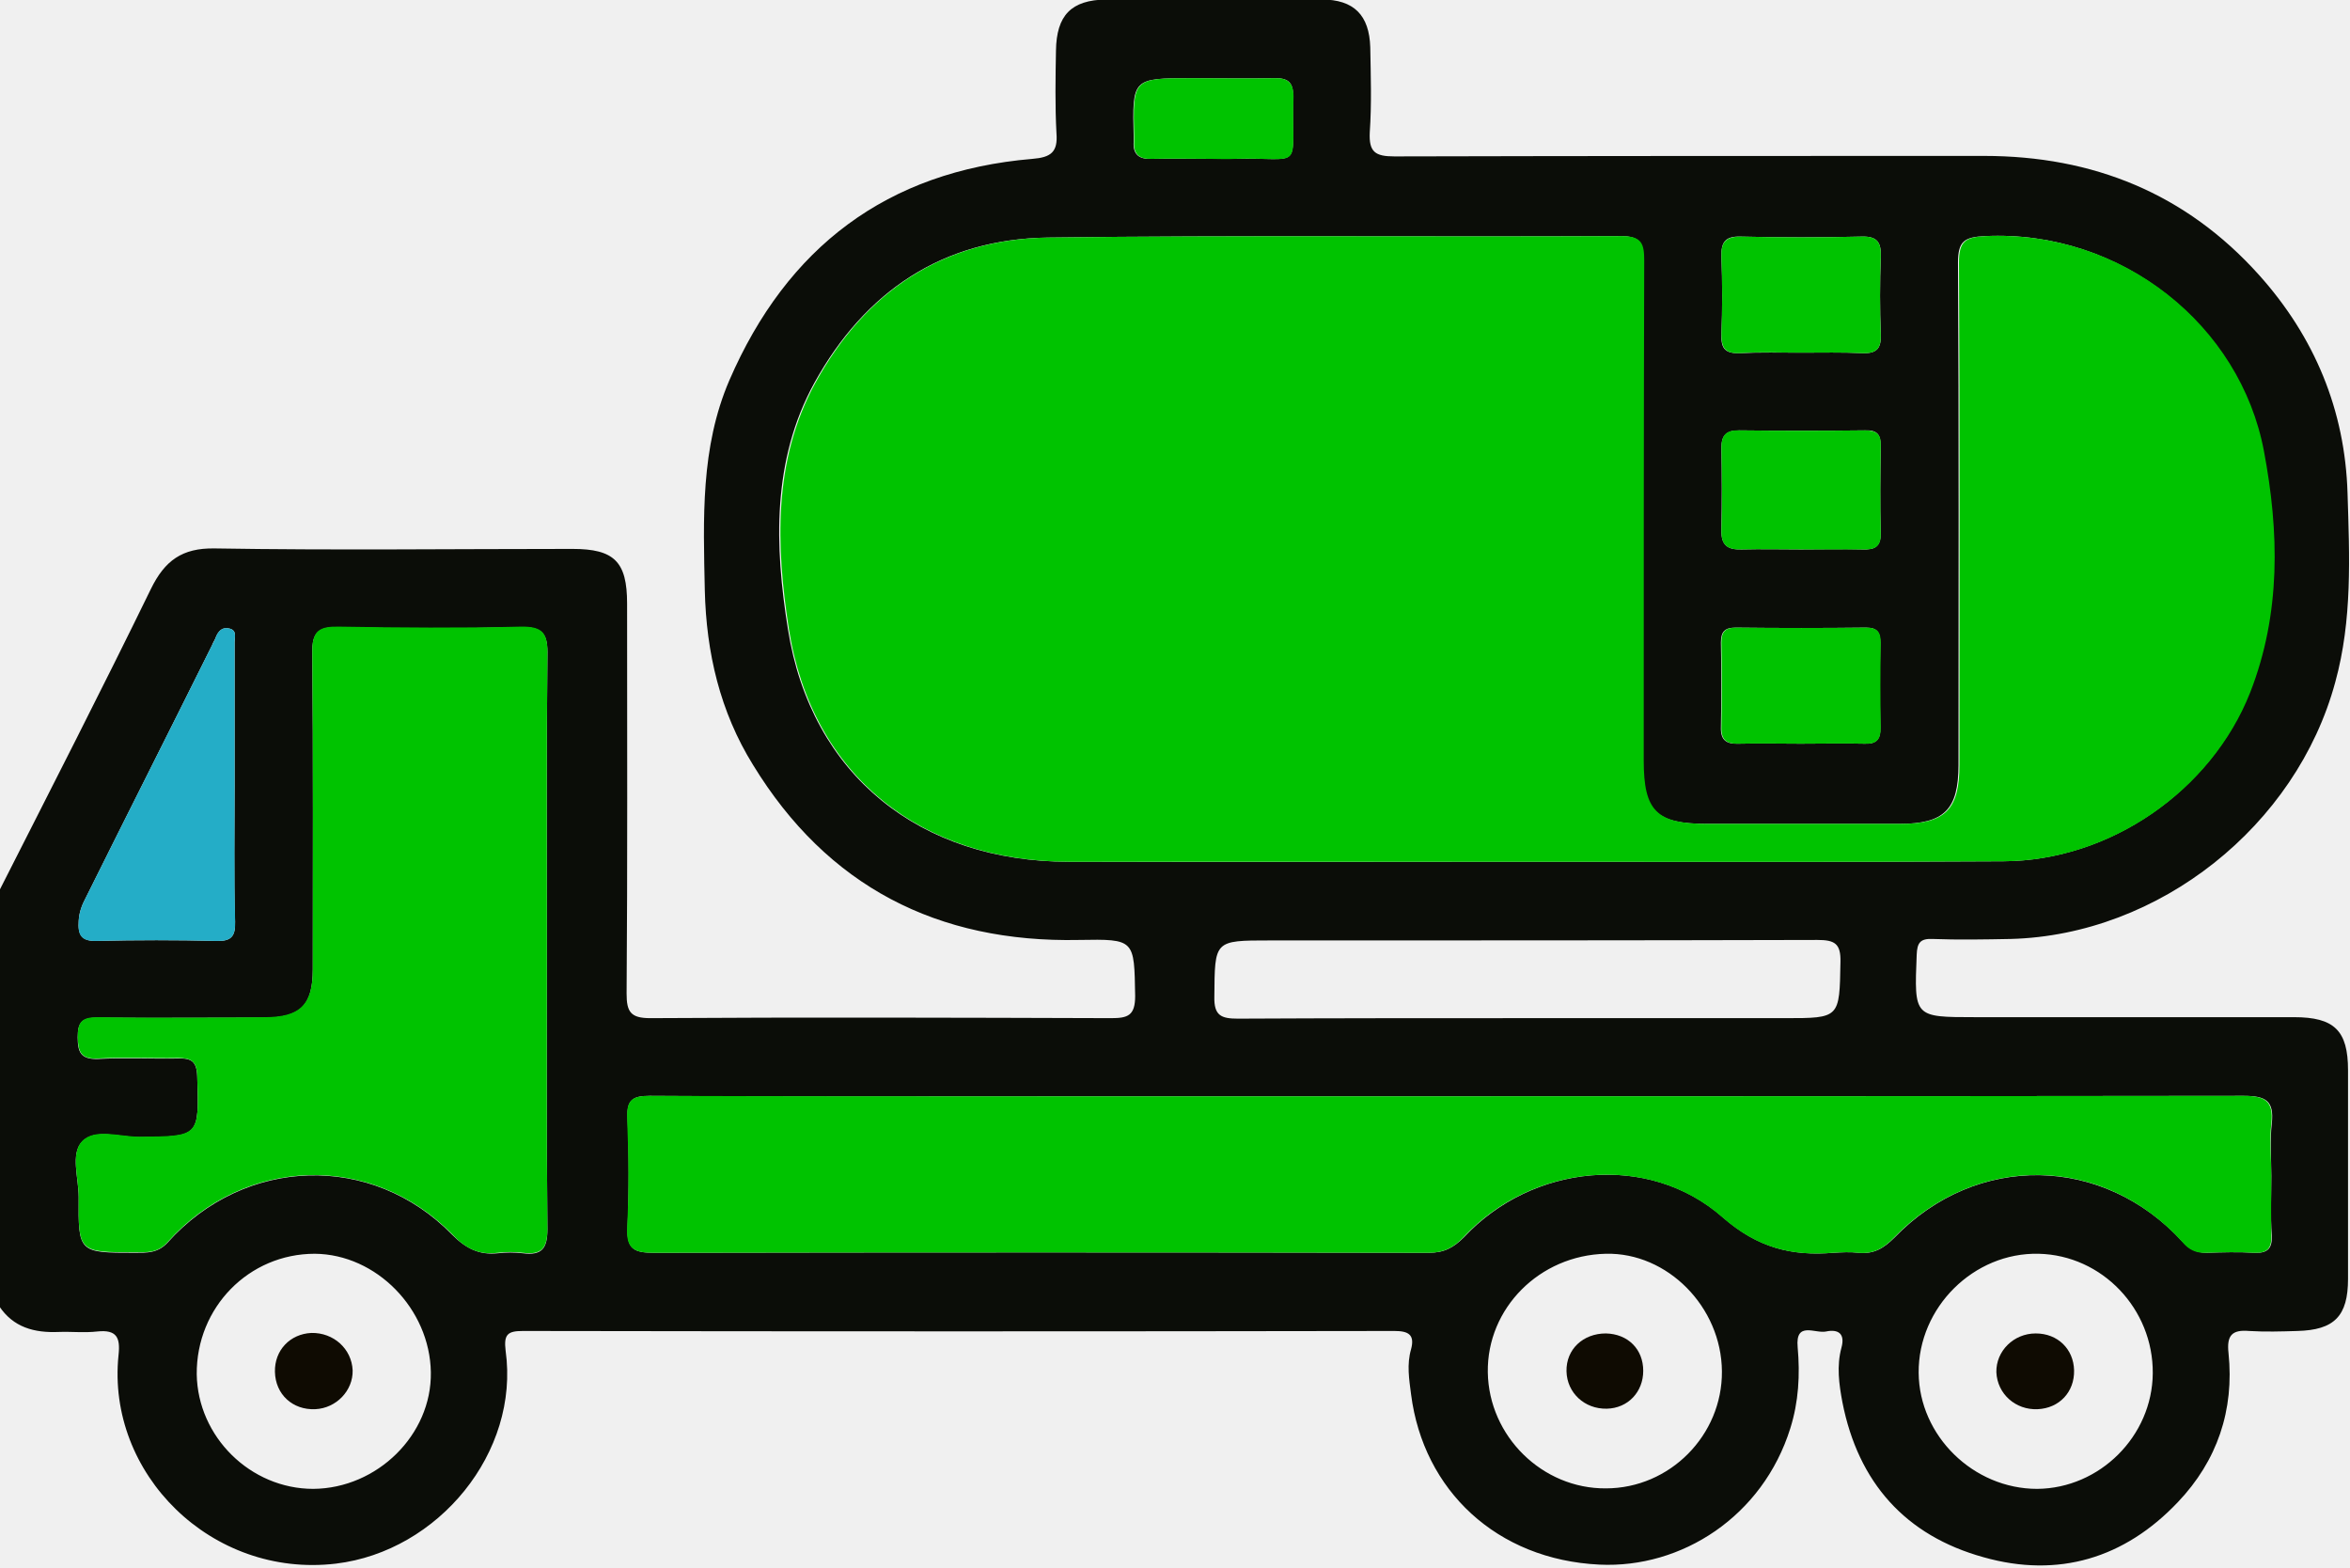
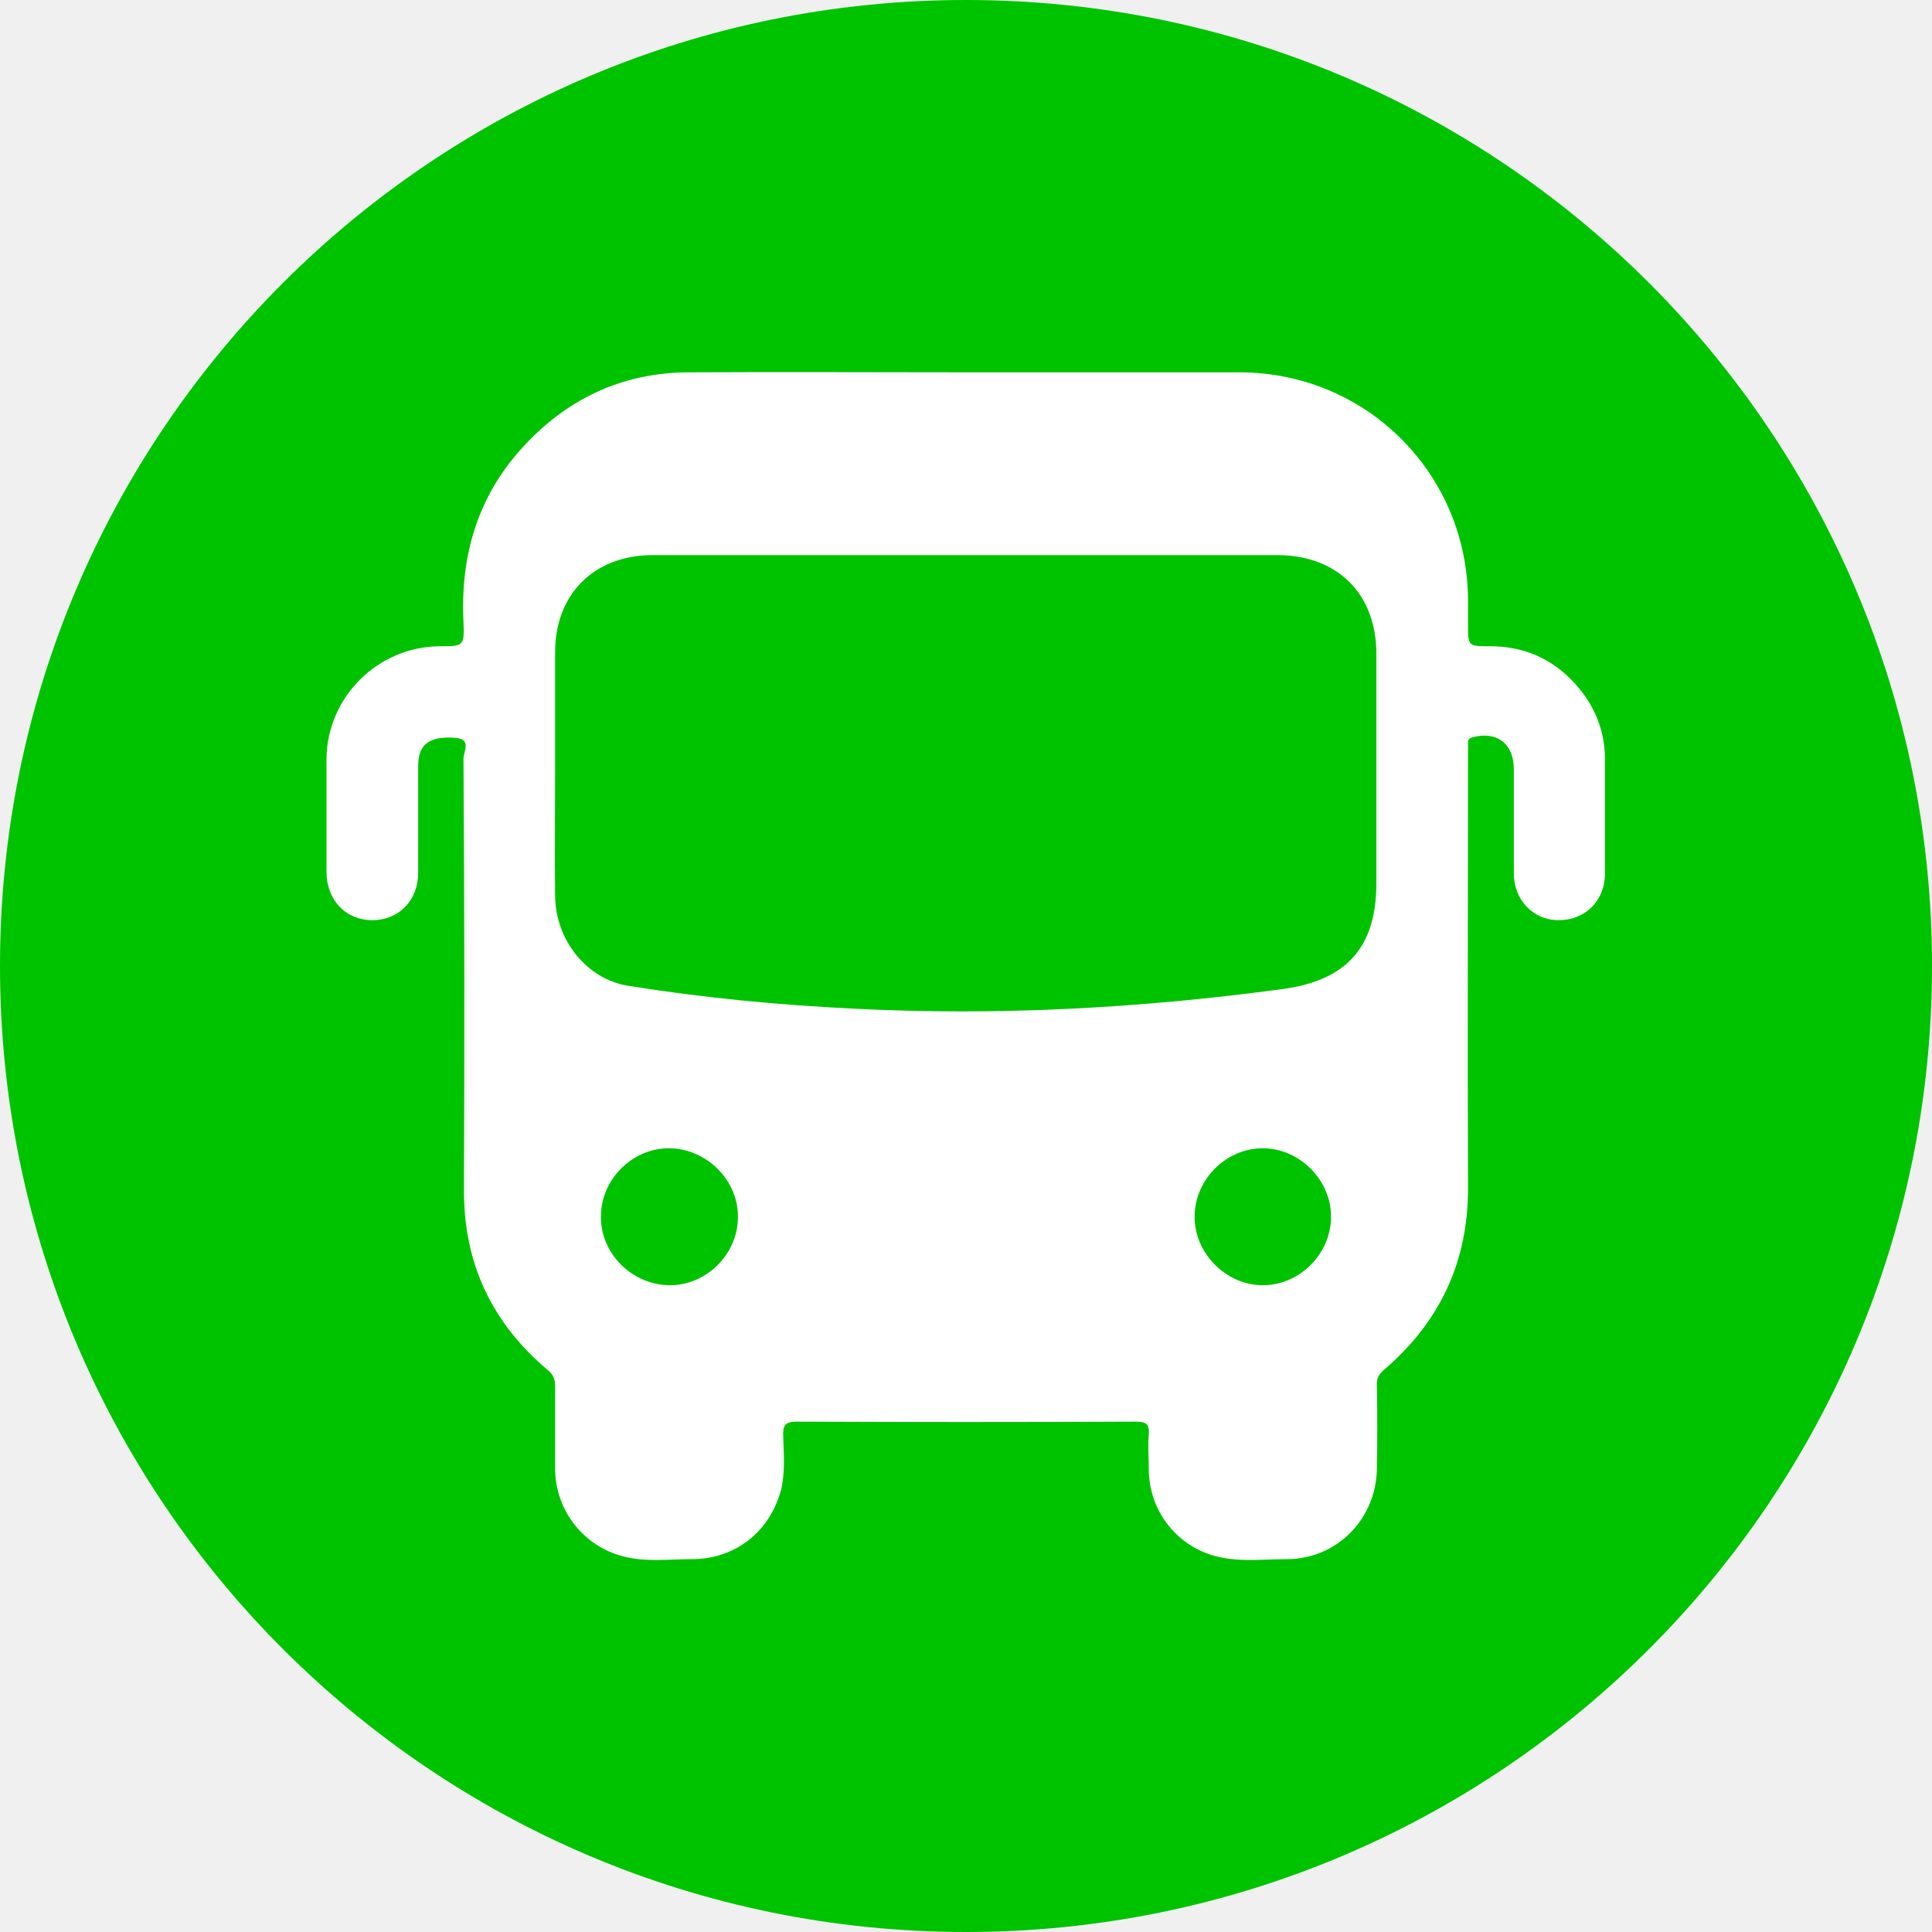
- <svg xmlns="http://www.w3.org/2000/svg" version="1.1" id="Layer_1" x="0px" y="0px" viewBox="0 0 477.8 318.6" style="enable-background:new 0 0 477.8 318.6;" xml:space="preserve">
+ <svg xmlns="http://www.w3.org/2000/svg" version="1.1" id="Layer_1" x="0px" y="0px" viewBox="0 0 371 371" style="enable-background:new 0 0 371 371;" xml:space="preserve">
  <style type="text/css">
- 	.st0{fill:#0B0D08;}
- 	.st1{fill:#00C300;}
- 	.st2{fill:#24ADC7;}
- 	.st3{fill:#0F0B02;}
+ 	.st0{fill:#00C300;}
+ 	.st1{fill:#FFFFFF;}
</style>
  <g>
-     <path class="st0" d="M0,180.8c10.3-20.3,20.7-40.6,30.7-61.1c2.8-5.7,6.3-8.3,12.9-8.2c24.2,0.4,48.5,0.1,72.8,0.1   c8.5,0,11.1,2.6,11.1,11.1c0,26.4,0.1,52.9-0.1,79.3c0,3.7,0.8,5,4.8,5c31.2-0.2,62.5-0.1,93.7,0c3.4,0,4.9-0.5,4.9-4.5   c-0.2-11.5,0-11.6-11.4-11.4c-28.8,0.6-51.2-10.9-66.3-35.6c-6.7-10.8-9.5-22.8-9.8-35.5c-0.3-14.5-0.9-29,5-42.7   c11.7-27,32-42.5,61.6-45c3.8-0.3,5.2-1.4,4.9-5.2c-0.3-5.6-0.2-11.2-0.1-16.8c0.1-7.2,3.1-10.3,10.2-10.4   c14.6-0.1,29.2-0.1,43.8,0c6.6,0,9.7,3.2,9.9,9.7c0.1,5.7,0.3,11.5-0.1,17.3c-0.2,4,1.1,4.9,5,4.9c40-0.1,79.9-0.1,119.9-0.1   c22.1,0,41,7.6,55.9,24.2c11.3,12.6,17.5,27.5,18,44.4c0.4,12.8,1,25.7-2.5,38.4c-7.9,29.2-35.8,51.4-66,52.2   c-5.3,0.1-10.6,0.2-15.9,0c-2.5-0.1-3.1,0.8-3.2,3.2c-0.5,12.7-0.6,12.7,11.9,12.7c21.6,0,43.2,0,64.8,0c8.2,0,11,2.7,11,10.8   c0,14.1,0,28.3,0,42.4c0,7.6-2.8,10.4-10.3,10.6c-3.3,0.1-6.5,0.2-9.8,0c-3.5-0.3-4.6,0.9-4.2,4.5c1.2,11.6-2.3,21.9-10.3,30.3   c-10.8,11.4-24.3,15.5-39.5,11.2c-15.9-4.4-25.5-15.2-28.7-31.5c-0.7-3.7-1.2-7.4-0.2-11.1c0.8-2.9-0.7-3.8-3.1-3.3   c-2.2,0.5-6.3-2.2-5.8,3.2c0.5,5.6,0.2,11.1-1.5,16.5c-5.6,17.9-22.1,28.5-38.8,27.7c-20.9-1-35.8-15.1-38.3-34.6   c-0.4-3.1-0.9-6.1,0-9.2c0.8-3-0.6-3.7-3.4-3.7c-59.1,0.1-118.1,0.1-177.2,0c-3.1,0-3.9,0.7-3.5,4c2.9,20.7-13.7,40.8-34.5,43.3   c-25.3,3-46.7-18.3-44.2-42.4c0.4-3.6-0.4-5.2-4.3-4.8c-2.6,0.3-5.3,0-7.9,0.1c-4.9,0.2-9.2-0.9-12.1-5.3C0,237.4,0,209.1,0,180.8z    M310.3,175.2C310.3,175.2,310.3,175.2,310.3,175.2c32.3,0,64.7,0.1,97-0.1c21.6-0.1,42.2-14.3,50-34.3c6.3-16,5.9-32.7,2.8-49.1   c-4.8-25.5-28.8-45-56.5-43.7c-4.2,0.2-5.5,1-5.5,5.4c0.2,34,0.1,68.1,0.1,102.1c0,9.1-2.9,12-12,12c-13.1,0-26.1,0-39.2,0   c-10.4,0-13-2.6-13-12.9c0-33.9,0-67.8,0.1-101.6c0-3.3-0.4-5-4.5-5c-38.9,0.2-77.7-0.2-116.6,0.3c-21.3,0.3-37.1,10.9-47.4,29.5   c-8.7,15.8-8.1,33.3-5.4,50.1c4.7,29.8,27,47.3,57.1,47.3C248.4,175.3,279.3,175.2,310.3,175.2z M461.8,239.1   c0-3.6-0.3-7.2,0.1-10.7c0.5-4.6-1.2-5.6-5.7-5.6c-79.7,0.1-159.5,0.1-239.2,0.1c-28.3,0-56.6,0.1-84.9-0.1c-3.4,0-4.7,0.8-4.5,4.4   c0.3,7.5,0.3,14.9,0,22.4c-0.2,4.3,1.3,5.1,5.3,5.1c52.5-0.1,105.1-0.1,157.6,0c3.1,0,5-1,7.2-3.2c13.8-14.8,37.5-17.3,52.6-4   c7.1,6.2,14,7.9,22.5,7.2c1.7-0.1,3.4-0.2,5.1,0c3.1,0.3,5.1-0.9,7.3-3.1c16.7-17.3,42.4-16.8,58.6,0.9c1.4,1.5,2.8,2.2,4.8,2.2   c3.3-0.1,6.5-0.2,9.8,0c2.6,0.1,3.6-0.8,3.5-3.5C461.6,247.2,461.8,243.2,461.8,239.1z M111.2,191.1c0-19.3-0.1-38.5,0.1-57.8   c0.1-4.3-0.8-5.9-5.5-5.8c-12.3,0.3-24.5,0.3-36.8,0c-4.1-0.1-5.6,0.9-5.5,5.3c0.2,21.4,0.1,42.9,0.1,64.3c0,7.3-2.5,9.8-9.8,9.8   c-11.3,0-22.7,0.1-34,0c-3.1,0-4,0.9-4,4c0,3,0.6,4.5,4.1,4.4c5.4-0.3,10.9,0,16.3-0.1c2.7-0.1,3.8,0.6,3.9,3.6   c0.4,12.4,0.5,12.3-11.8,12.4c-4,0-9-1.8-11.6,0.9c-2.4,2.5-0.7,7.4-0.7,11.3c-0.1,11.3,0,11.3,11.4,11.3c2.5,0,4.7,0.1,6.7-2.1   c15.7-17.5,41.5-18.3,57.8-1.6c2.8,2.8,5.5,4.2,9.3,3.8c1.7-0.2,3.4-0.2,5.1,0c3.9,0.5,5-1,5-4.9   C111.1,230.2,111.2,210.7,111.2,191.1z M310.3,207c17.5,0,35.1,0,52.6,0c11.2,0,11.1,0,11.3-11.4c0.1-3.8-1.2-4.5-4.7-4.5   c-37.1,0.1-74.2,0.1-111.3,0.1c-11.4,0-11.2,0-11.3,11.4c-0.1,3.9,1.4,4.5,4.8,4.5C271.2,207,290.8,207,310.3,207z M350.1,278.8   c-0.1-13.1-11.1-24.2-23.6-23.9c-13.5,0.3-24.2,11.1-24,24.1c0.2,13,11.1,23.7,24,23.6C339.5,302.6,350.2,291.8,350.1,278.8z    M63.7,302.7c13-0.1,24.1-11,23.9-23.7c-0.2-12.9-11.1-24-23.6-24.1c-13.4,0-24.1,10.9-24,24.5C40.2,292.1,50.9,302.7,63.7,302.7z    M437.7,279.2c0.1-13.1-10.3-24-23.2-24.3c-13.2-0.3-24.5,10.9-24.4,24.2c0.1,12.8,11.1,23.6,24.1,23.6   C426.9,302.6,437.6,292,437.7,279.2z M47.7,159.4c0-9.6,0-19.3,0-28.9c0-1,0.5-2.3-1-2.7c-1.5-0.4-2.3,0.5-2.8,1.7   c-0.2,0.6-0.6,1.1-0.8,1.7c-8.5,17.1-17.1,34.1-25.6,51.2c-0.8,1.5-1.4,3-1.5,4.8c-0.2,2.8,0.5,4.2,3.7,4.1   c8.1-0.2,16.2-0.2,24.2,0c3,0.1,4-0.8,3.9-3.9C47.5,178,47.7,168.7,47.7,159.4z M366.2,111.7c4.2,0,8.4-0.1,12.5,0   c2.4,0.1,3.7-0.5,3.7-3.3c-0.2-5.9-0.1-11.8,0-17.7c0-2.4-0.8-3.3-3.2-3.2c-8.5,0.1-17,0.1-25.6,0c-2.6,0-3.6,1-3.6,3.5   c0.1,5.6,0.1,11.2,0,16.7c-0.1,3.1,1.2,4.1,4.1,4C358.1,111.6,362.2,111.7,366.2,111.7z M366.2,71.7c4.2,0,8.4-0.1,12.5,0.1   c2.9,0.1,3.8-1,3.7-3.8c-0.2-5.3-0.2-10.5,0-15.8c0.1-2.9-0.7-4.2-3.9-4.1c-8.2,0.2-16.4,0.2-24.6,0c-3.1-0.1-4,1.1-3.9,4.1   c0.2,5.3,0.2,10.5,0,15.8c-0.1,2.8,0.7,3.9,3.7,3.8C357.8,71.6,362,71.7,366.2,71.7z M366.1,151.2c4.3,0,8.7-0.1,13,0   c2.4,0.1,3.3-0.9,3.2-3.3c-0.1-5.7-0.1-11.5,0-17.2c0-2.1-0.6-3.1-2.9-3.1c-8.8,0.1-17.7,0.1-26.5,0c-2.2,0-3,0.8-3,3   c0.1,5.7,0.1,11.5,0,17.2c-0.1,2.7,1.1,3.5,3.6,3.4C357.8,151.1,361.9,151.2,366.1,151.2z M246.3,32.3c1.5,0,3.1,0,4.6,0   c14.4-0.4,11.7,2.9,12-12.7c0.1-2.9-1.1-3.8-3.9-3.7c-5.6,0.1-11.1,0-16.7,0c-12.1,0-12.1,0-11.8,12c0,0.3,0,0.6,0,0.9   c-0.2,2.6,1.1,3.6,3.6,3.5C238.2,32.2,242.3,32.3,246.3,32.3z" />
-     <path class="st1" d="M310.3,175.2c-30.9,0-61.9,0-92.8,0c-30.2,0-52.4-17.5-57.1-47.3c-2.6-16.7-3.3-34.2,5.4-50.1   c10.2-18.6,26-29.2,47.4-29.5c38.8-0.5,77.7-0.1,116.6-0.3c4.1,0,4.5,1.7,4.5,5c-0.1,33.9-0.1,67.8-0.1,101.6   c0,10.3,2.6,12.9,13,12.9c13.1,0,26.1,0,39.2,0c9.1,0,12-2.9,12-12c0-34,0.1-68.1-0.1-102.1c0-4.4,1.3-5.2,5.5-5.4   c27.8-1.2,51.7,18.2,56.5,43.7c3.1,16.4,3.5,33-2.8,49.1c-7.9,20-28.5,34.2-50,34.3C374.9,175.3,342.6,175.2,310.3,175.2   C310.3,175.2,310.3,175.2,310.3,175.2z" />
-     <path class="st1" d="M461.8,239.1c0,4-0.1,8.1,0,12.1c0.1,2.7-0.9,3.6-3.5,3.5c-3.3-0.2-6.5-0.1-9.8,0c-2,0.1-3.5-0.6-4.8-2.2   c-16.1-17.8-41.8-18.2-58.6-0.9c-2.1,2.2-4.2,3.4-7.3,3.1c-1.7-0.2-3.4-0.1-5.1,0c-8.5,0.7-15.4-1-22.5-7.2   c-15.1-13.3-38.8-10.8-52.6,4c-2.1,2.2-4.1,3.2-7.2,3.2c-52.5-0.1-105.1-0.1-157.6,0c-4,0-5.5-0.9-5.3-5.1c0.4-7.4,0.3-14.9,0-22.4   c-0.1-3.6,1.1-4.4,4.5-4.4c28.3,0.1,56.6,0.1,84.9,0.1c79.7,0,159.5,0,239.2-0.1c4.4,0,6.2,1,5.7,5.6   C461.4,232,461.8,235.6,461.8,239.1z" />
-     <path class="st1" d="M111.2,191.1c0,19.6-0.1,39.2,0.1,58.7c0,3.9-1.1,5.4-5,4.9c-1.7-0.2-3.4-0.2-5.1,0c-3.9,0.5-6.6-0.9-9.3-3.8   c-16.3-16.6-42.1-15.9-57.8,1.6c-2,2.3-4.3,2.1-6.7,2.1c-11.4,0-11.5,0-11.4-11.3c0-3.8-1.7-8.8,0.7-11.3c2.6-2.7,7.6-0.9,11.6-0.9   c12.3-0.1,12.2,0,11.8-12.4c-0.1-3-1.3-3.6-3.9-3.6c-5.4,0.1-10.9-0.2-16.3,0.1c-3.5,0.2-4-1.4-4.1-4.4c0-3.1,0.9-4,4-4   c11.3,0.2,22.7,0.1,34,0c7.2,0,9.8-2.5,9.8-9.8c0-21.4,0.1-42.9-0.1-64.3c-0.1-4.5,1.4-5.4,5.5-5.3c12.3,0.2,24.6,0.3,36.8,0   c4.7-0.1,5.6,1.4,5.5,5.8C111.1,152.6,111.2,171.8,111.2,191.1z" />
-     <path class="st2" d="M47.7,159.4c0,9.3-0.1,18.6,0.1,28c0.1,3.1-0.9,4-3.9,3.9c-8.1-0.2-16.2-0.2-24.2,0c-3.3,0.1-3.9-1.2-3.7-4.1   c0.1-1.8,0.7-3.3,1.5-4.8c8.5-17.1,17.1-34.1,25.6-51.2c0.3-0.6,0.6-1.1,0.8-1.7c0.5-1.3,1.4-2.1,2.8-1.7c1.5,0.4,1,1.7,1,2.7   C47.7,140.1,47.7,149.7,47.7,159.4z" />
-     <path class="st1" d="M366.2,111.7c-4,0-8.1-0.1-12.1,0c-3,0.1-4.2-0.9-4.1-4c0.2-5.6,0.1-11.2,0-16.7c0-2.6,1-3.6,3.6-3.5   c8.5,0.1,17,0.1,25.6,0c2.4,0,3.3,0.8,3.2,3.2c-0.1,5.9-0.1,11.8,0,17.7c0.1,2.8-1.2,3.4-3.7,3.3   C374.6,111.7,370.4,111.7,366.2,111.7z" />
-     <path class="st1" d="M366.2,71.7c-4.2,0-8.4-0.2-12.5,0.1c-2.9,0.1-3.7-1-3.7-3.8c0.2-5.3,0.2-10.5,0-15.8   c-0.1-2.9,0.8-4.1,3.9-4.1c8.2,0.2,16.4,0.2,24.6,0c3.2-0.1,4,1.2,3.9,4.1c-0.2,5.3-0.2,10.5,0,15.8c0.1,2.8-0.8,3.9-3.7,3.8   C374.5,71.6,370.3,71.7,366.2,71.7z" />
-     <path class="st1" d="M366.1,151.2c-4.2,0-8.4-0.1-12.5,0c-2.5,0.1-3.7-0.7-3.6-3.4c0.1-5.7,0.1-11.5,0-17.2c0-2.2,0.8-3,3-3   c8.8,0.1,17.7,0.1,26.5,0c2.3,0,2.9,1,2.9,3.1c-0.1,5.7-0.1,11.5,0,17.2c0,2.4-0.8,3.4-3.2,3.3   C374.8,151.1,370.5,151.2,366.1,151.2z" />
-     <path class="st1" d="M246.3,32.3c-4,0-8.1-0.1-12.1,0c-2.5,0.1-3.8-0.9-3.6-3.5c0-0.3,0-0.6,0-0.9c-0.3-12-0.3-12,11.8-12   c5.6,0,11.1,0.1,16.7,0c2.7-0.1,3.9,0.9,3.9,3.7c-0.4,15.7,2.4,12.3-12,12.7C249.4,32.4,247.8,32.3,246.3,32.3z" />
-     <path class="st3" d="M334.1,278.7c0,4.3-3.1,7.6-7.4,7.7c-4.5,0.1-8.1-3.2-8.2-7.6c-0.1-4.5,3.4-7.7,8-7.7   C331,271.2,334.1,274.3,334.1,278.7z" />
-     <path class="st3" d="M71.7,278.6c0.1,4.1-3.3,7.7-7.6,7.9c-4.6,0.2-8.1-3-8.2-7.6c-0.1-4.4,3.1-7.7,7.4-7.9   C67.8,270.9,71.5,274.2,71.7,278.6z" />
-     <path class="st3" d="M421.7,278.6c0.1,4.4-3,7.7-7.4,7.9c-4.5,0.2-8.2-3.1-8.4-7.5c-0.1-4.3,3.5-7.9,8-7.9   C418.4,271.1,421.6,274.3,421.7,278.6z" />
+     <circle class="st0" cx="185.5" cy="185.5" r="185.5" />
+     <g>
+       <path class="st1" d="M185.7,71.5c17.4,0,34.9,0,52.3,0c24.4,0,43.9,19.5,43.9,43.9c0,1.5,0,2.9,0,4.4c0,4.3,0,4.3,4.2,4.3    c6.3,0,11.6,2.2,15.9,6.7c4,4.2,6.2,9.2,6.2,15c0,7.3,0,14.6,0,21.9c0,5.3-3.8,9-8.9,9c-4.9,0-8.6-3.9-8.6-9c0-6.7,0-13.3,0-20    c0-4.9-3.3-7.4-8-6.1c-0.7,0.2-0.8,0.6-0.8,1.1c0,0.6,0,1.3,0,1.9c0,27.8-0.1,55.5,0,83.3c0.1,14.3-5.4,26-16.2,35.2    c-1,0.9-1.4,1.7-1.3,3c0.1,5.3,0.1,10.6,0,15.9c-0.1,9.7-7.7,17.4-17.3,17.4c-4.5,0-8.9,0.6-13.4-0.5c-7.7-1.9-13.1-8.8-13.1-16.8    c0-2.2-0.2-4.4,0-6.6c0.2-2.2-0.7-2.5-2.6-2.5c-21.6,0.1-43.3,0.1-64.9,0c-2.4,0-2.8,0.7-2.7,2.9c0.1,3.4,0.4,6.7-0.4,10.1    c-2.1,8.1-8.8,13.4-17.1,13.4c-4.4,0-8.8,0.6-13.1-0.5c-7.7-1.9-13.1-8.8-13.2-16.7c0-5.3,0-10.6,0-15.9c0-1.4-0.3-2.3-1.4-3.2    c-10.7-9-16.2-20.5-16.1-34.7c0.1-27.6,0.1-55.1-0.1-82.7c0-1.3,1.6-3.7-1.4-4c-4.5-0.4-6.8,0.9-7.2,4c-0.1,0.7-0.1,1.5-0.1,2.2    c0,6.6,0,13.1,0,19.7c0,5.3-3.7,9.1-8.8,9.1c-5.1,0-8.7-3.8-8.8-9.1c0-7.3,0-14.6,0-21.9c0.1-11.8,9.8-21.5,21.7-21.6    c4.6,0,4.8,0,4.6-4.7c-0.6-12.5,2.6-23.7,11-33.1c8.5-9.5,19.2-14.7,32-14.8C149.9,71.4,167.8,71.5,185.7,71.5z M106.6,148    c0,8-0.1,16.1,0,24.1c0.1,8.5,6.1,15.9,14,17.2c14.4,2.3,28.9,3.7,43.5,4.4c27.6,1.4,55.1-0.1,82.4-3.8c12.1-1.7,17.8-8,17.8-20.3    c0-14.7,0-29.4,0-44.1c0-11.4-7.4-18.8-18.8-18.9c-40.1,0-80.1,0-120.2,0c-11.2,0-18.7,7.5-18.7,18.6    C106.6,132.8,106.6,140.4,106.6,148z M128.5,246.8c7,0.1,13.1-5.8,13.2-12.9c0.2-7.1-5.9-13.3-13.1-13.4    c-7-0.1-13.1,5.8-13.2,12.9C115.2,240.6,121.3,246.7,128.5,246.8z M242.5,220.5c-7,0-13,5.9-13.1,13c-0.1,7.1,6,13.3,13.1,13.3    c7,0,13-5.9,13.1-13C255.7,226.7,249.6,220.5,242.5,220.5z" />
+     </g>
  </g>
</svg>
